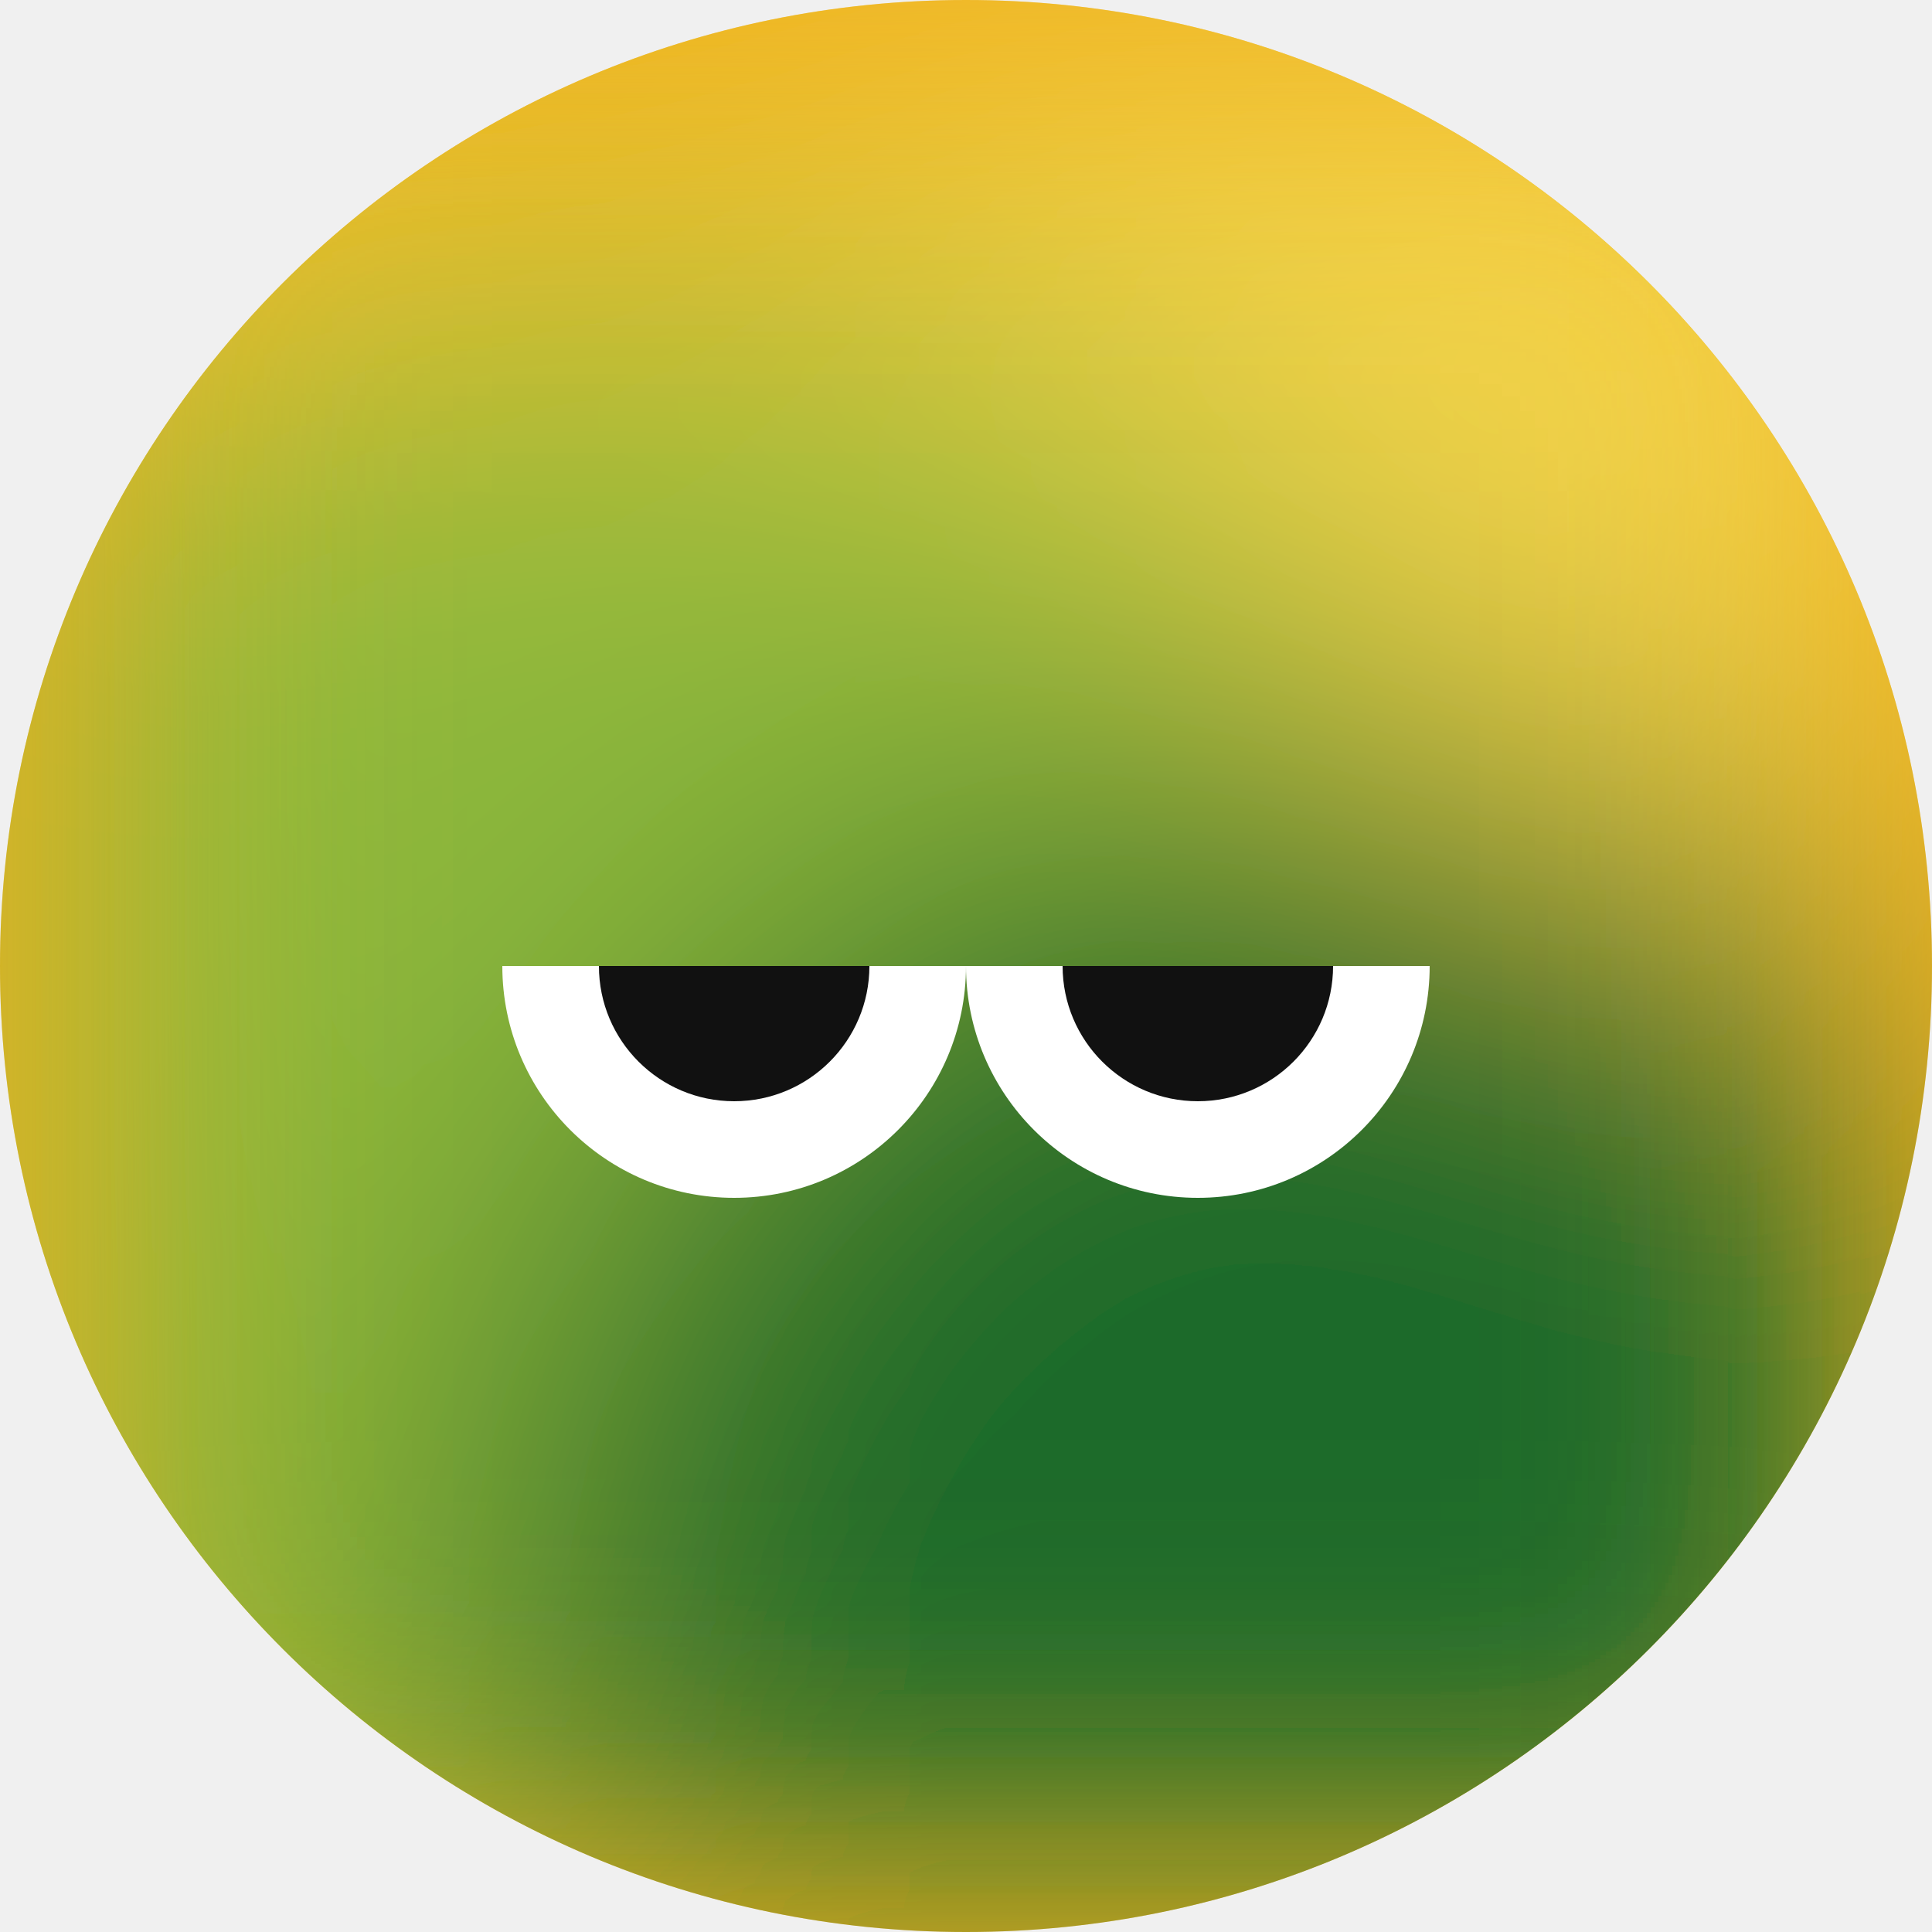
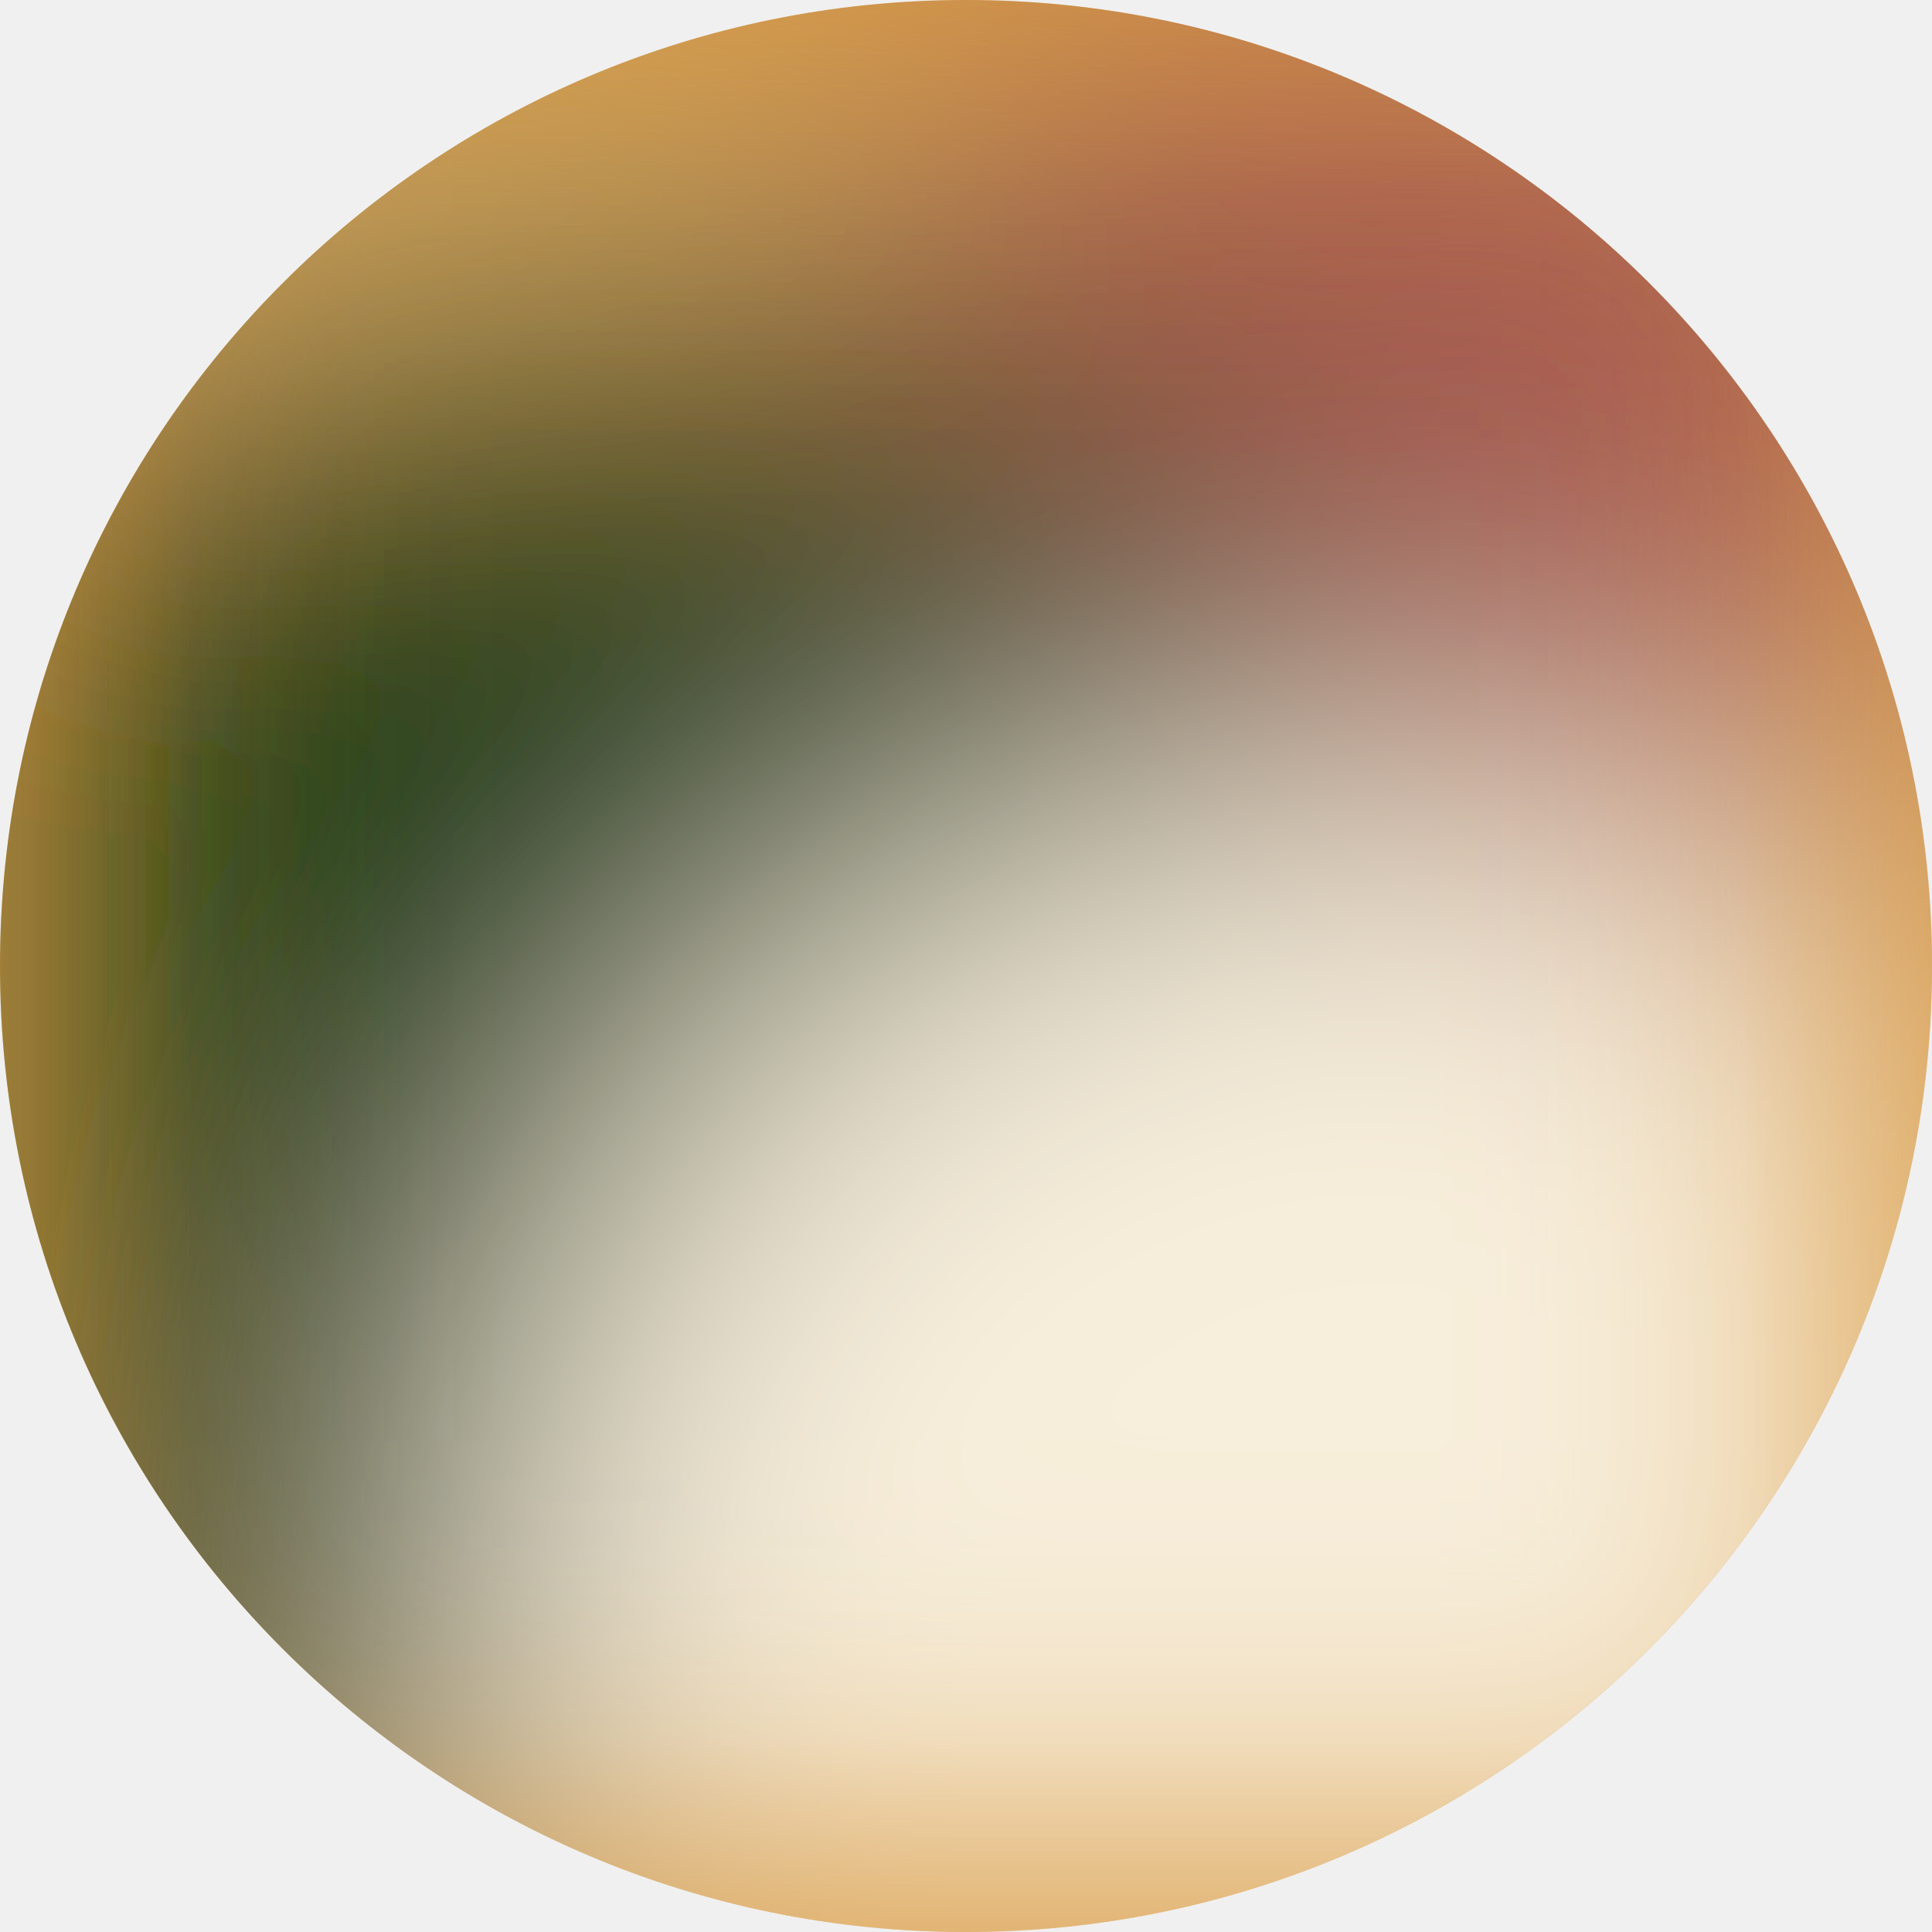
<svg xmlns="http://www.w3.org/2000/svg" viewBox="0 0 100 100" width="100" height="100">
  <defs>
    <clipPath id="c">
      <circle cx="50" cy="50" r="50" />
    </clipPath>
    <filter id="b" x="-40%" y="-40%" width="180%" height="180%">
      <feGaussianBlur stdDeviation="13" />
    </filter>
  </defs>
  <g clip-path="url(#c)">
-     <rect width="100" height="100" fill="#f0b21f" />
+     <rect width="100" height="100" fill="#d99b46" />
    <g filter="url(#b)">
-       <circle cx="40" cy="20" r="52" fill="#ffc327" />
-       <circle cx="80" cy="34" r="42" fill="#f3d34a" />
-       <circle cx="30" cy="64" r="50" fill="#8db83a" />
-       <circle cx="70" cy="86" r="46" fill="#1d6b2b" />
+       <circle cx="40" cy="20" r="52" fill="#e0b26a" />
+       <circle cx="80" cy="34" r="42" fill="#a75c51" />
+       <circle cx="30" cy="64" r="50" fill="#234118" />
+       <circle cx="70" cy="86" r="46" fill="#f7eedb" />
    </g>
  </g>
-   <path d="M26 50h24a12 12 0 0 1-24 0z" fill="#fff" />
-   <path d="M50 50h24a12 12 0 0 1-24 0z" fill="#fff" />
-   <path d="M31 50h14a7 7 0 0 1-14 0z" fill="#111" />
-   <path d="M55 50h14a7 7 0 0 1-14 0z" fill="#111" />
</svg>
